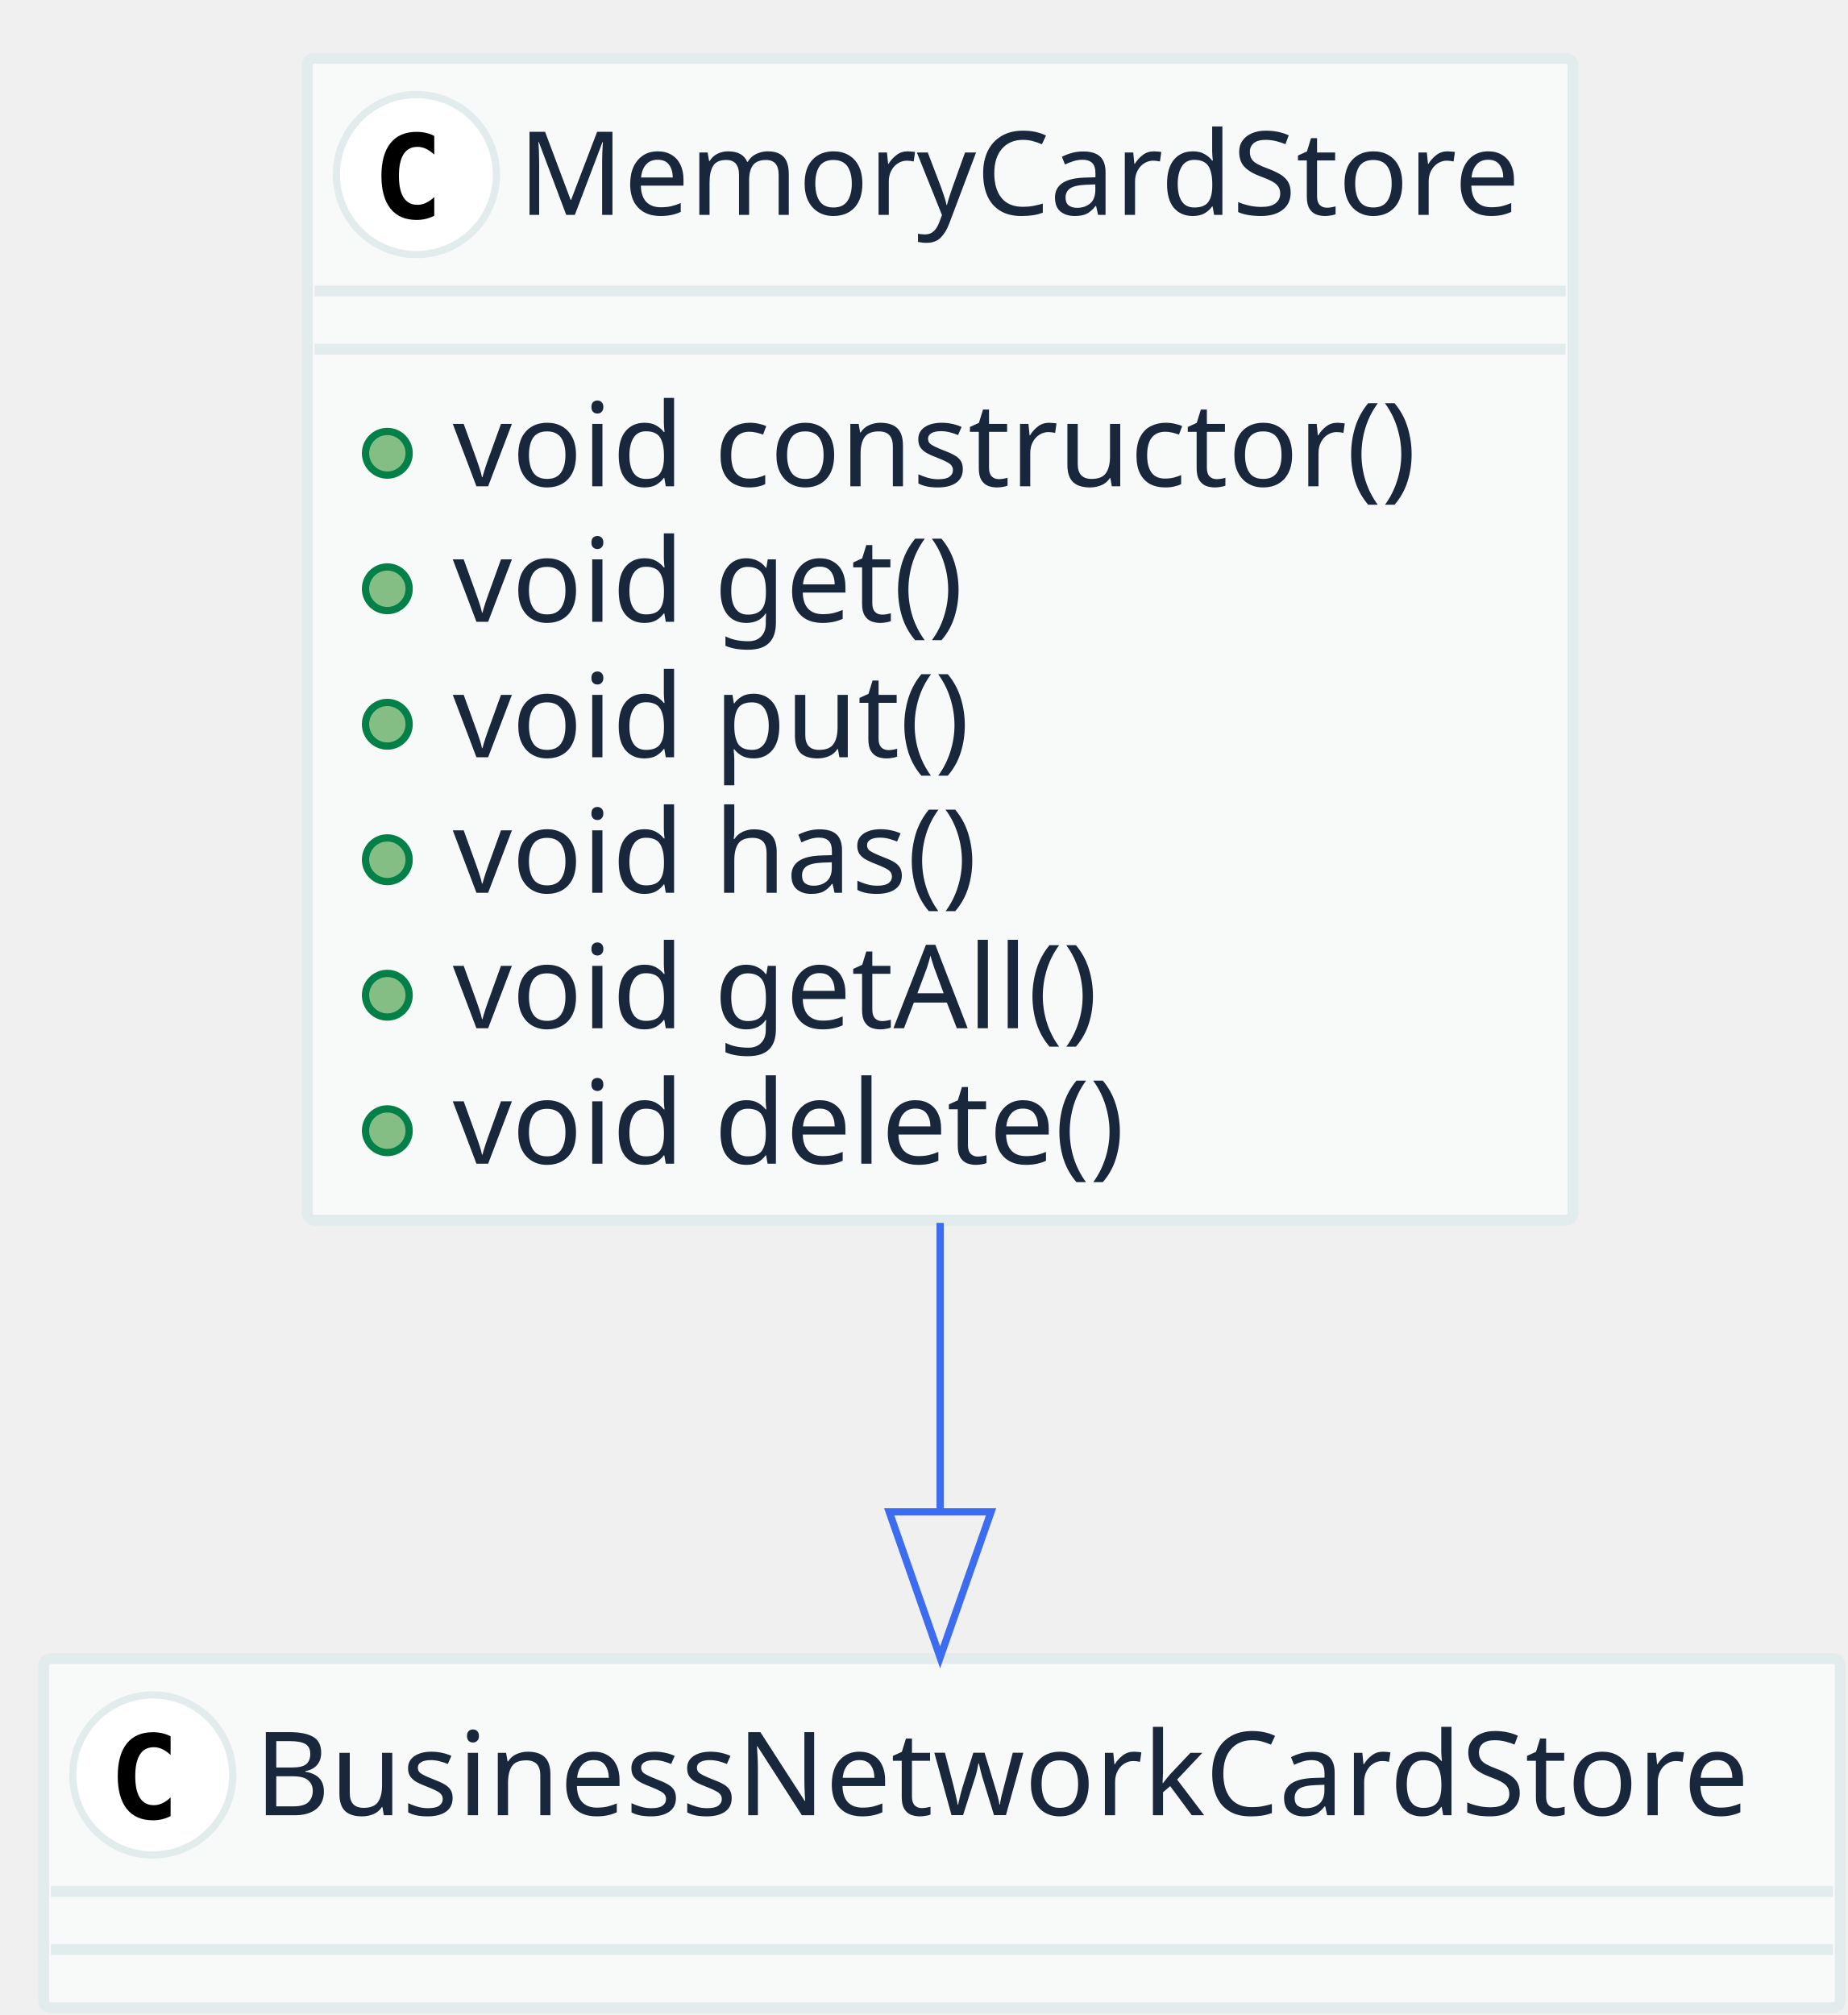
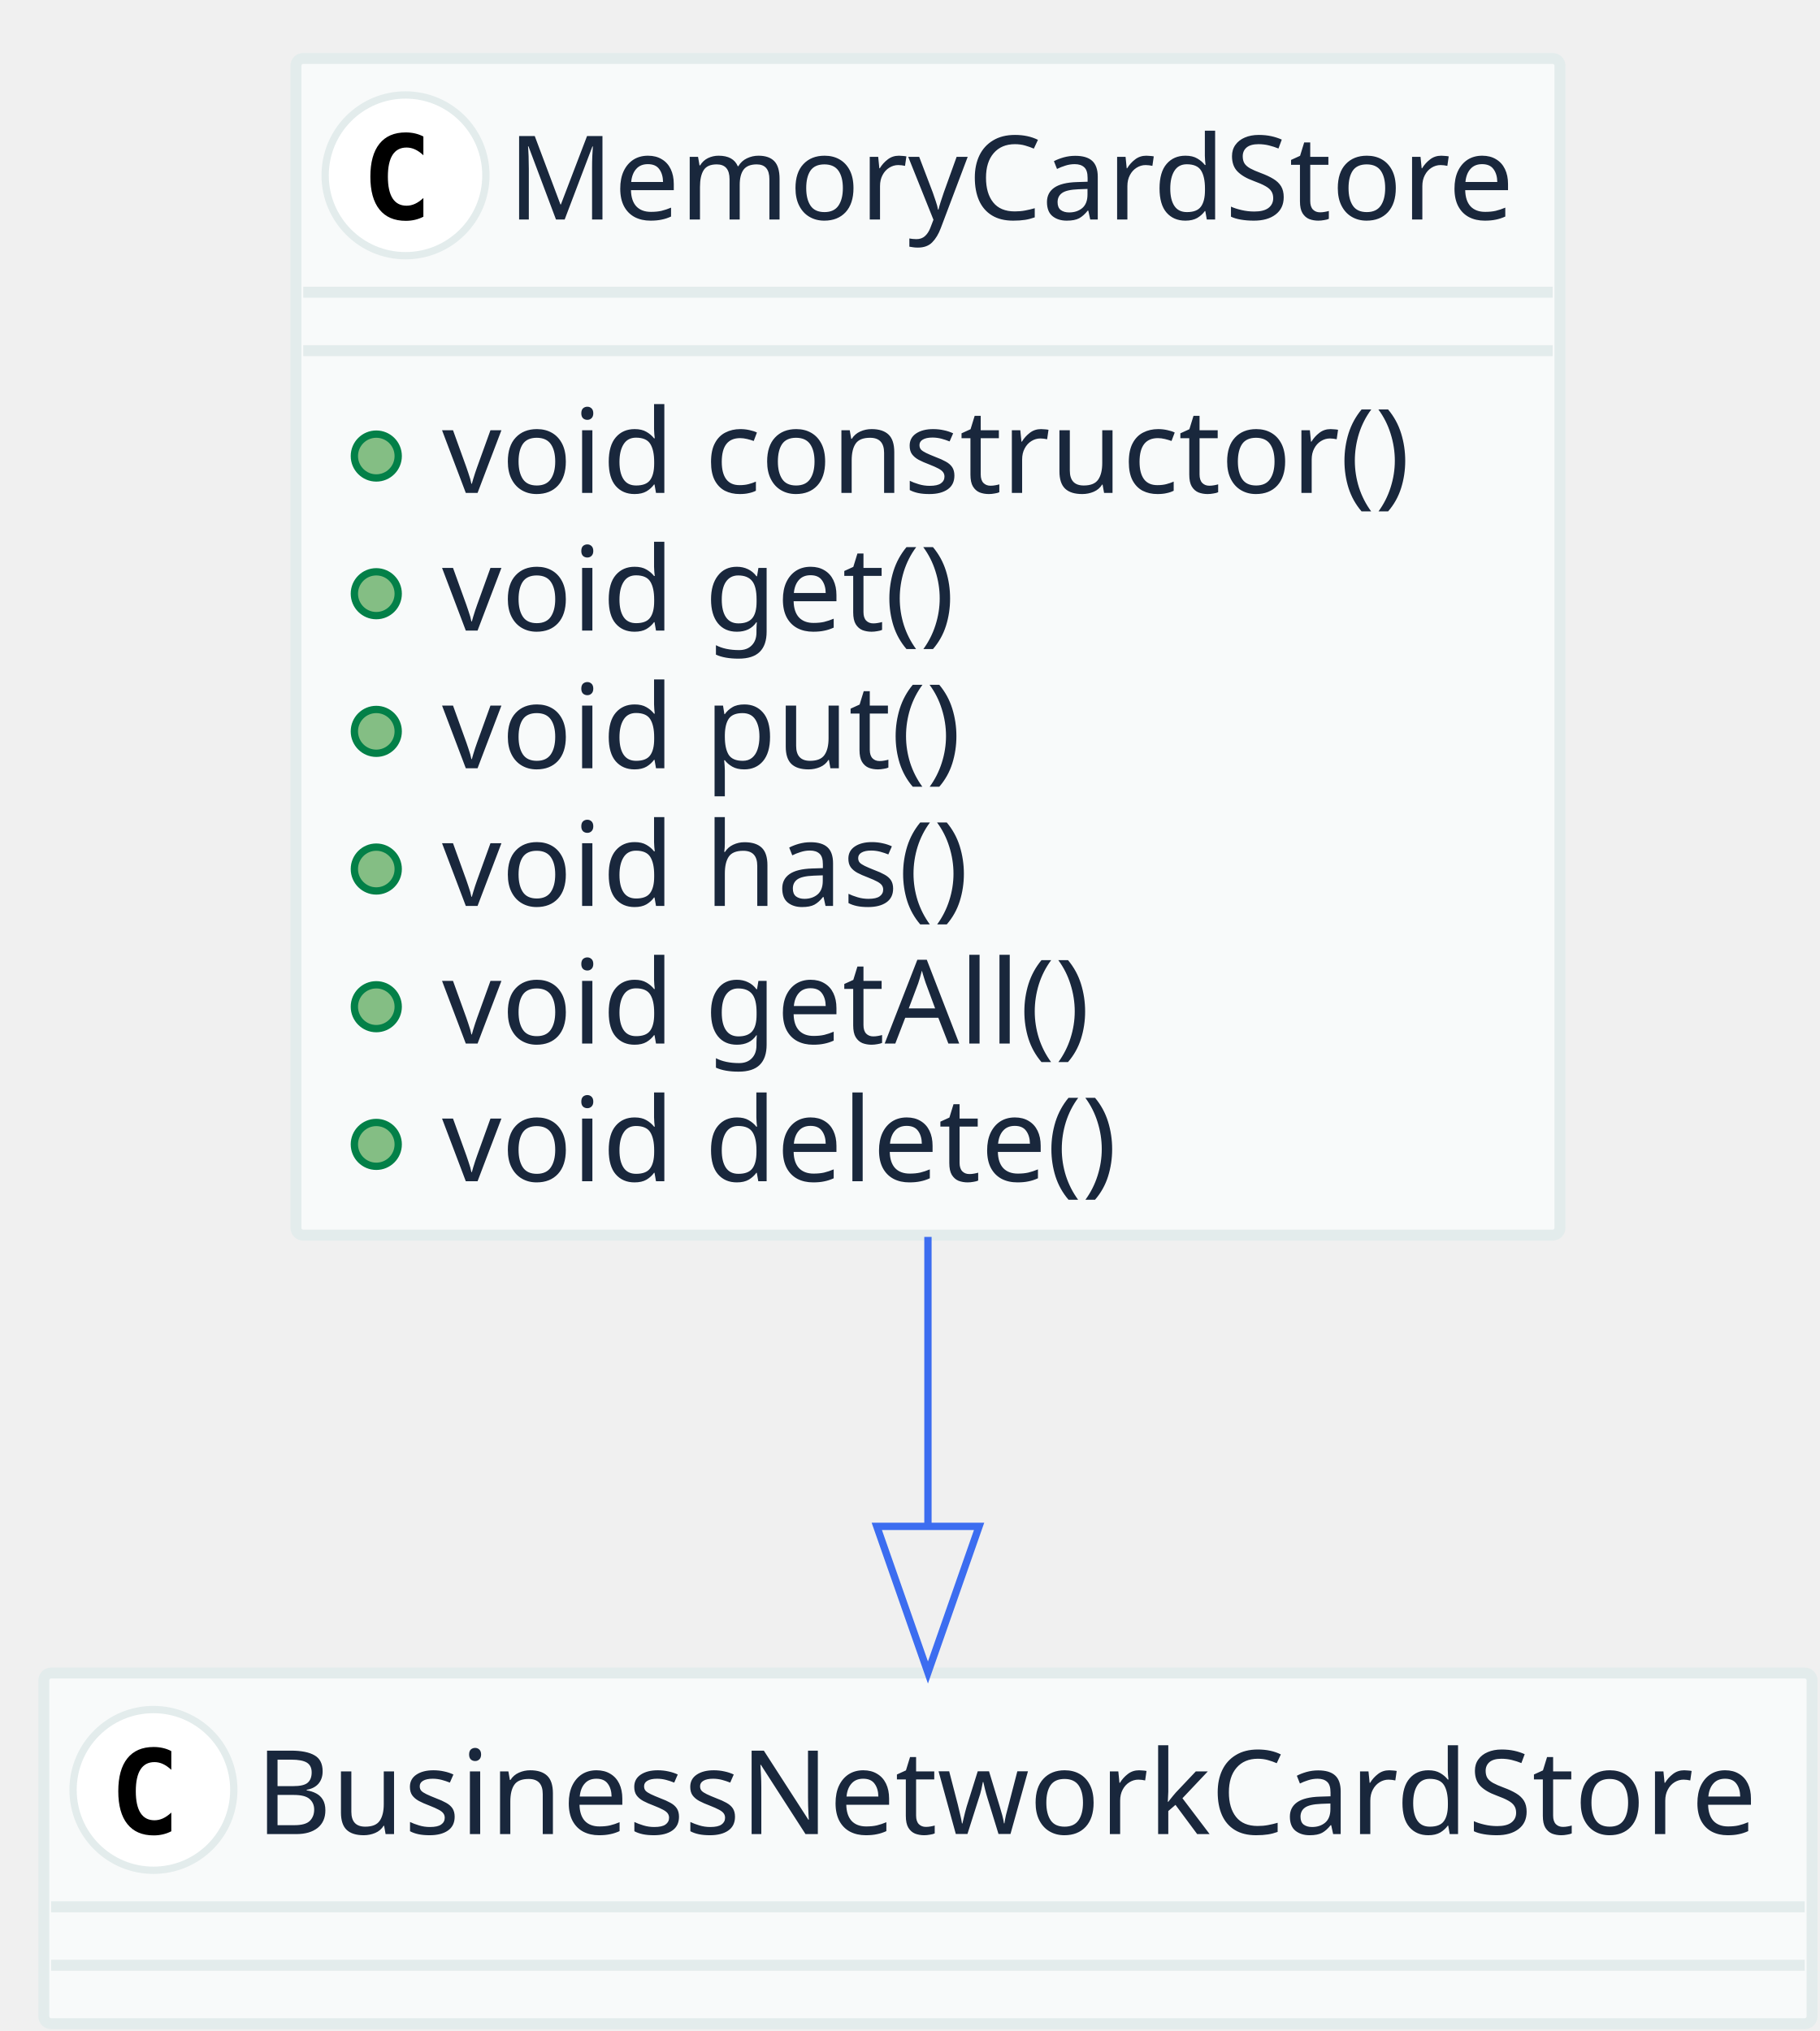
- <svg xmlns="http://www.w3.org/2000/svg" contentScriptType="application/ecmascript" contentStyleType="text/css" height="277px" preserveAspectRatio="none" style="width:254px;height:277px;" version="1.1" viewBox="0 0 254 277" width="254px" zoomAndPan="magnify">
+ <svg xmlns="http://www.w3.org/2000/svg" contentScriptType="application/ecmascript" contentStyleType="text/css" height="278px" preserveAspectRatio="none" style="width:249px;height:278px;" version="1.1" viewBox="0 0 249 278" width="249px" zoomAndPan="magnify">
  <defs />
  <g>
-     <rect fill="#F8FAFA" height="159.75" rx="1" ry="1" style="stroke: #E3ECEC; stroke-width: 1.5;" width="174" x="42.25" y="8" />
-     <ellipse cx="57.25" cy="24" fill="#FFFFFF" rx="11" ry="11" style="stroke: #E3ECEC; stroke-width: 1.0;" />
-     <path d="M59.703,29.656 Q59.156,29.938 58.555,30.086 Q57.953,30.234 57.281,30.234 Q54.922,30.234 53.68,28.672 Q52.438,27.109 52.438,24.172 Q52.438,21.234 53.68,19.68 Q54.922,18.125 57.281,18.125 Q57.953,18.125 58.562,18.266 Q59.172,18.406 59.703,18.688 L59.703,21.25 Q59.109,20.703 58.547,20.445 Q57.984,20.188 57.391,20.188 Q56.125,20.188 55.484,21.195 Q54.844,22.203 54.844,24.172 Q54.844,26.141 55.484,27.148 Q56.125,28.156 57.391,28.156 Q57.984,28.156 58.547,27.898 Q59.109,27.641 59.703,27.094 L59.703,29.656 Z " />
-     <text fill="#19273C" font-family="sans-serif" font-size="16" lengthAdjust="spacingAndGlyphs" textLength="142" x="71.25" y="29.539">MemoryCardStore</text>
-     <line style="stroke: #E3ECEC; stroke-width: 1.5;" x1="43.25" x2="215.25" y1="40" y2="40" />
-     <line style="stroke: #E3ECEC; stroke-width: 1.5;" x1="43.25" x2="215.25" y1="48" y2="48" />
-     <ellipse cx="53.25" cy="62.312" fill="#84BE84" rx="3" ry="3" style="stroke: #038048; stroke-width: 1.0;" />
-     <text fill="#19273C" font-family="sans-serif" font-size="16" lengthAdjust="spacingAndGlyphs" textLength="142" x="62.25" y="66.852">void constructor()</text>
-     <ellipse cx="53.25" cy="80.938" fill="#84BE84" rx="3" ry="3" style="stroke: #038048; stroke-width: 1.0;" />
-     <text fill="#19273C" font-family="sans-serif" font-size="16" lengthAdjust="spacingAndGlyphs" textLength="74" x="62.25" y="85.477">void get()</text>
-     <ellipse cx="53.25" cy="99.562" fill="#84BE84" rx="3" ry="3" style="stroke: #038048; stroke-width: 1.0;" />
-     <text fill="#19273C" font-family="sans-serif" font-size="16" lengthAdjust="spacingAndGlyphs" textLength="75" x="62.25" y="104.102">void put()</text>
-     <ellipse cx="53.25" cy="118.188" fill="#84BE84" rx="3" ry="3" style="stroke: #038048; stroke-width: 1.0;" />
-     <text fill="#19273C" font-family="sans-serif" font-size="16" lengthAdjust="spacingAndGlyphs" textLength="77" x="62.25" y="122.727">void has()</text>
-     <ellipse cx="53.25" cy="136.812" fill="#84BE84" rx="3" ry="3" style="stroke: #038048; stroke-width: 1.0;" />
-     <text fill="#19273C" font-family="sans-serif" font-size="16" lengthAdjust="spacingAndGlyphs" textLength="91" x="62.25" y="141.352">void getAll()</text>
-     <ellipse cx="53.25" cy="155.438" fill="#84BE84" rx="3" ry="3" style="stroke: #038048; stroke-width: 1.0;" />
-     <text fill="#19273C" font-family="sans-serif" font-size="16" lengthAdjust="spacingAndGlyphs" textLength="95" x="62.25" y="159.977">void delete()</text>
-     <rect fill="#F8FAFA" height="48" rx="1" ry="1" style="stroke: #E3ECEC; stroke-width: 1.5;" width="247" x="6" y="228" />
-     <ellipse cx="21" cy="244" fill="#FFFFFF" rx="11" ry="11" style="stroke: #E3ECEC; stroke-width: 1.0;" />
-     <path d="M23.453,249.656 Q22.906,249.938 22.305,250.086 Q21.703,250.234 21.031,250.234 Q18.672,250.234 17.43,248.672 Q16.188,247.109 16.188,244.172 Q16.188,241.234 17.43,239.68 Q18.672,238.125 21.031,238.125 Q21.703,238.125 22.312,238.266 Q22.922,238.406 23.453,238.688 L23.453,241.25 Q22.859,240.703 22.297,240.445 Q21.734,240.188 21.141,240.188 Q19.875,240.188 19.234,241.195 Q18.594,242.203 18.594,244.172 Q18.594,246.141 19.234,247.148 Q19.875,248.156 21.141,248.156 Q21.734,248.156 22.297,247.898 Q22.859,247.641 23.453,247.094 L23.453,249.656 Z " />
-     <text fill="#19273C" font-family="sans-serif" font-size="16" lengthAdjust="spacingAndGlyphs" textLength="215" x="35" y="249.539">BusinessNetworkCardStore</text>
-     <line style="stroke: #E3ECEC; stroke-width: 1.5;" x1="7" x2="252" y1="260" y2="260" />
-     <line style="stroke: #E3ECEC; stroke-width: 1.5;" x1="7" x2="252" y1="268" y2="268" />
-     <path d="M129.25,168.102 C129.25,181.756 129.25,195.482 129.25,207.727 " fill="none" style="stroke: #3C6DF0; stroke-width: 1.0;" />
-     <polygon fill="none" points="136.25,207.832,129.25,227.832,122.25,207.832,136.25,207.832" style="stroke: #3C6DF0; stroke-width: 1.0;" />
+     <rect fill="#F8FAFA" height="161.062" rx="1" ry="1" style="stroke: #E3ECEC; stroke-width: 1.5;" width="173" x="40.5" y="8" />
+     <ellipse cx="55.5" cy="24" fill="#FFFFFF" rx="11" ry="11" style="stroke: #E3ECEC; stroke-width: 1.0;" />
+     <path d="M57.945,29.664 Q57.398,29.945 56.797,30.086 Q56.195,30.227 55.531,30.227 Q53.172,30.227 51.93,28.672 Q50.688,27.117 50.688,24.18 Q50.688,21.234 51.93,19.68 Q53.172,18.125 55.531,18.125 Q56.195,18.125 56.805,18.266 Q57.414,18.406 57.945,18.688 L57.945,21.25 Q57.352,20.703 56.793,20.449 Q56.234,20.195 55.641,20.195 Q54.375,20.195 53.73,21.199 Q53.086,22.203 53.086,24.18 Q53.086,26.148 53.73,27.152 Q54.375,28.156 55.641,28.156 Q56.234,28.156 56.793,27.902 Q57.352,27.648 57.945,27.102 Z " />
+     <text fill="#19273C" font-family="sans-serif" font-size="16" lengthAdjust="spacingAndGlyphs" textLength="141" x="69.5" y="30.047">MemoryCardStore</text>
+     <line style="stroke: #E3ECEC; stroke-width: 1.5;" x1="41.5" x2="212.5" y1="40" y2="40" />
+     <line style="stroke: #E3ECEC; stroke-width: 1.5;" x1="41.5" x2="212.5" y1="48" y2="48" />
+     <ellipse cx="51.5" cy="62.422" fill="#84BE84" rx="3" ry="3" style="stroke: #038048; stroke-width: 1.0;" />
+     <text fill="#19273C" font-family="sans-serif" font-size="16" lengthAdjust="spacingAndGlyphs" textLength="138" x="60.5" y="67.469">void constructor()</text>
+     <ellipse cx="51.5" cy="81.266" fill="#84BE84" rx="3" ry="3" style="stroke: #038048; stroke-width: 1.0;" />
+     <text fill="#19273C" font-family="sans-serif" font-size="16" lengthAdjust="spacingAndGlyphs" textLength="73" x="60.5" y="86.312">void get()</text>
+     <ellipse cx="51.5" cy="100.109" fill="#84BE84" rx="3" ry="3" style="stroke: #038048; stroke-width: 1.0;" />
+     <text fill="#19273C" font-family="sans-serif" font-size="16" lengthAdjust="spacingAndGlyphs" textLength="74" x="60.5" y="105.156">void put()</text>
+     <ellipse cx="51.5" cy="118.953" fill="#84BE84" rx="3" ry="3" style="stroke: #038048; stroke-width: 1.0;" />
+     <text fill="#19273C" font-family="sans-serif" font-size="16" lengthAdjust="spacingAndGlyphs" textLength="75" x="60.5" y="124">void has()</text>
+     <ellipse cx="51.5" cy="137.797" fill="#84BE84" rx="3" ry="3" style="stroke: #038048; stroke-width: 1.0;" />
+     <text fill="#19273C" font-family="sans-serif" font-size="16" lengthAdjust="spacingAndGlyphs" textLength="94" x="60.5" y="142.844">void getAll()</text>
+     <ellipse cx="51.5" cy="156.641" fill="#84BE84" rx="3" ry="3" style="stroke: #038048; stroke-width: 1.0;" />
+     <text fill="#19273C" font-family="sans-serif" font-size="16" lengthAdjust="spacingAndGlyphs" textLength="96" x="60.5" y="161.688">void delete()</text>
+     <rect fill="#F8FAFA" height="48" rx="1" ry="1" style="stroke: #E3ECEC; stroke-width: 1.5;" width="242" x="6" y="229" />
+     <ellipse cx="21" cy="245" fill="#FFFFFF" rx="11" ry="11" style="stroke: #E3ECEC; stroke-width: 1.0;" />
+     <path d="M23.445,250.664 Q22.898,250.945 22.297,251.086 Q21.695,251.227 21.031,251.227 Q18.672,251.227 17.43,249.672 Q16.188,248.117 16.188,245.18 Q16.188,242.234 17.43,240.68 Q18.672,239.125 21.031,239.125 Q21.695,239.125 22.305,239.266 Q22.914,239.406 23.445,239.688 L23.445,242.25 Q22.852,241.703 22.293,241.449 Q21.734,241.195 21.141,241.195 Q19.875,241.195 19.23,242.199 Q18.586,243.203 18.586,245.18 Q18.586,247.148 19.23,248.152 Q19.875,249.156 21.141,249.156 Q21.734,249.156 22.293,248.902 Q22.852,248.648 23.445,248.102 Z " />
+     <text fill="#19273C" font-family="sans-serif" font-size="16" lengthAdjust="spacingAndGlyphs" textLength="210" x="35" y="251.047">BusinessNetworkCardStore</text>
+     <line style="stroke: #E3ECEC; stroke-width: 1.5;" x1="7" x2="247" y1="261" y2="261" />
+     <line style="stroke: #E3ECEC; stroke-width: 1.5;" x1="7" x2="247" y1="269" y2="269" />
+     <path d="M127,169.304 C127,182.914 127,196.577 127,208.801 " fill="none" style="stroke: #3C6DF0; stroke-width: 1.0;" />
+     <polygon fill="none" points="134,208.929,127,228.929,120,208.929,134,208.929" style="stroke: #3C6DF0; stroke-width: 1.0;" />
  </g>
</svg>
